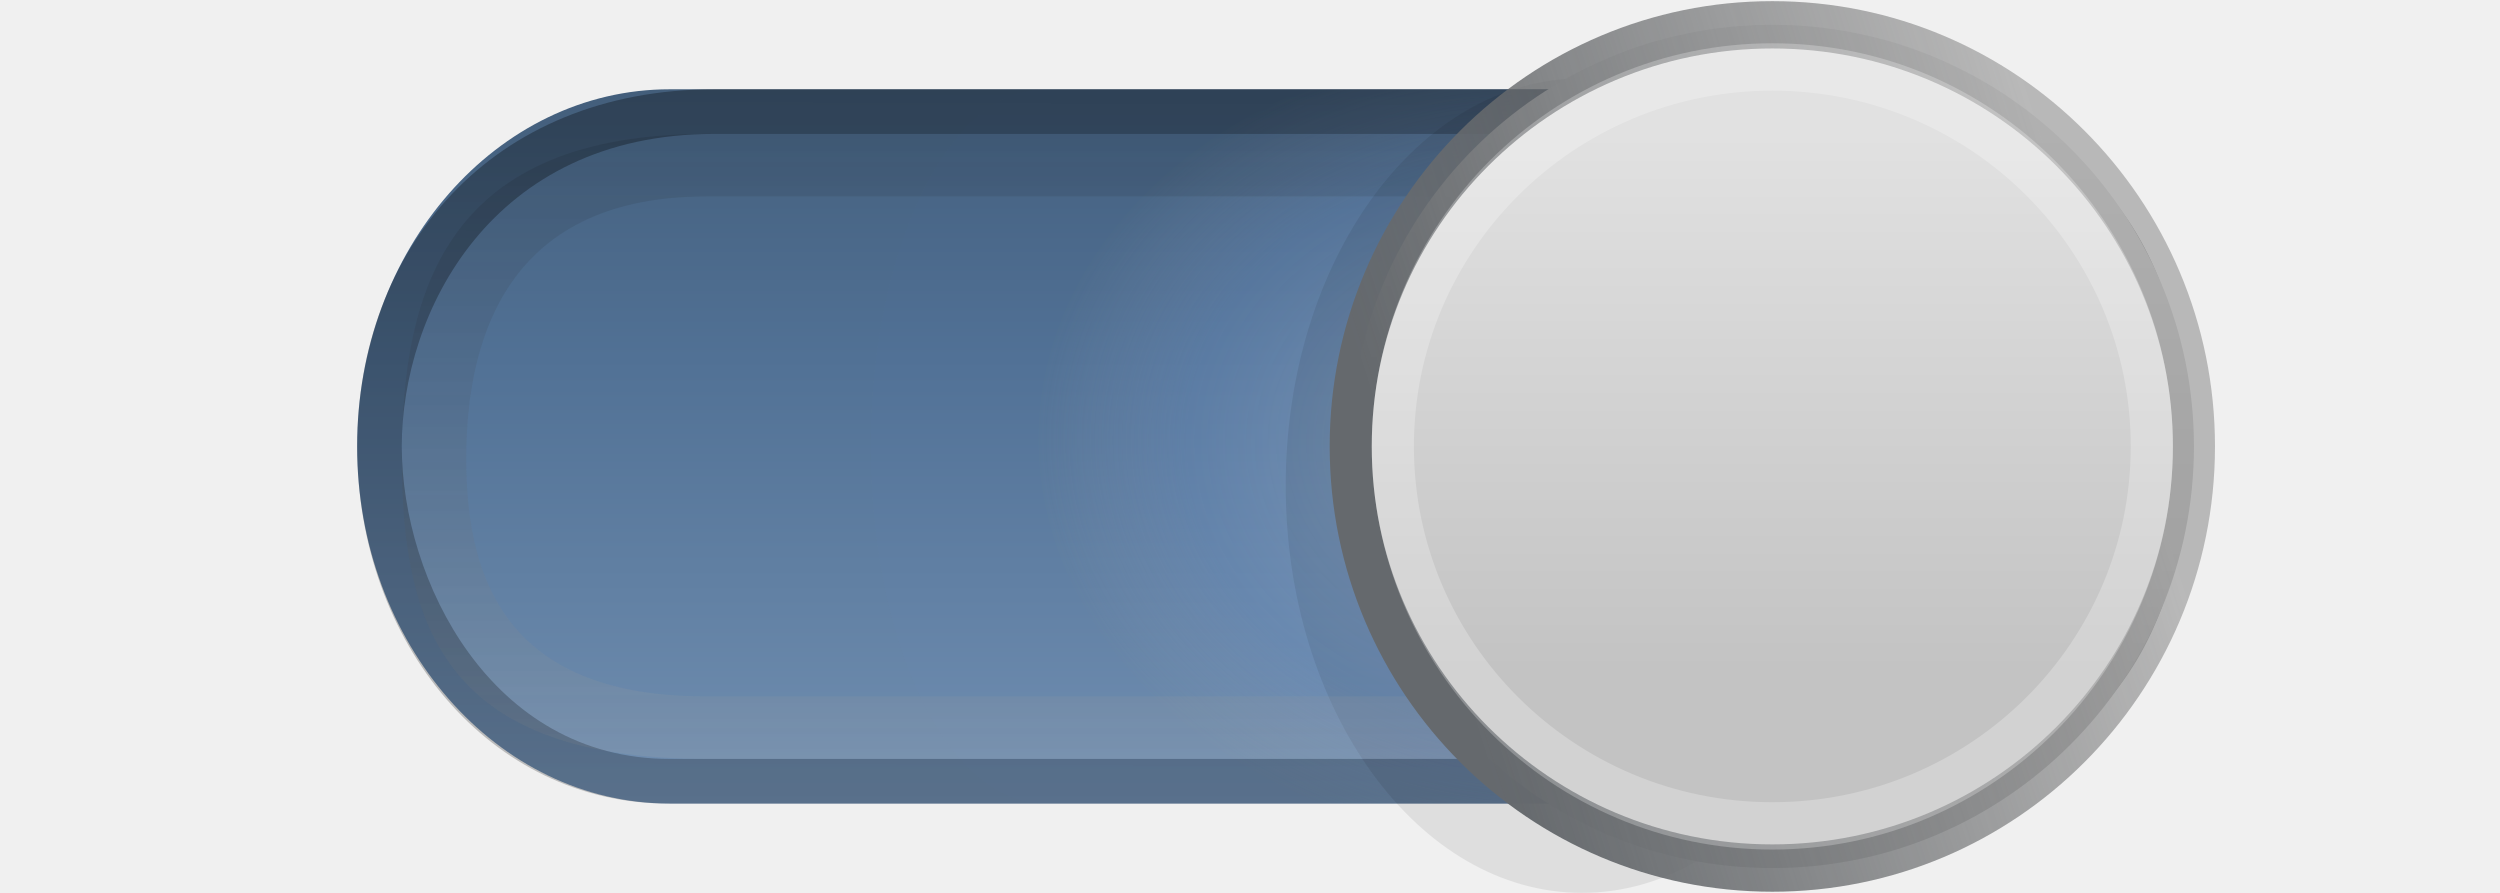
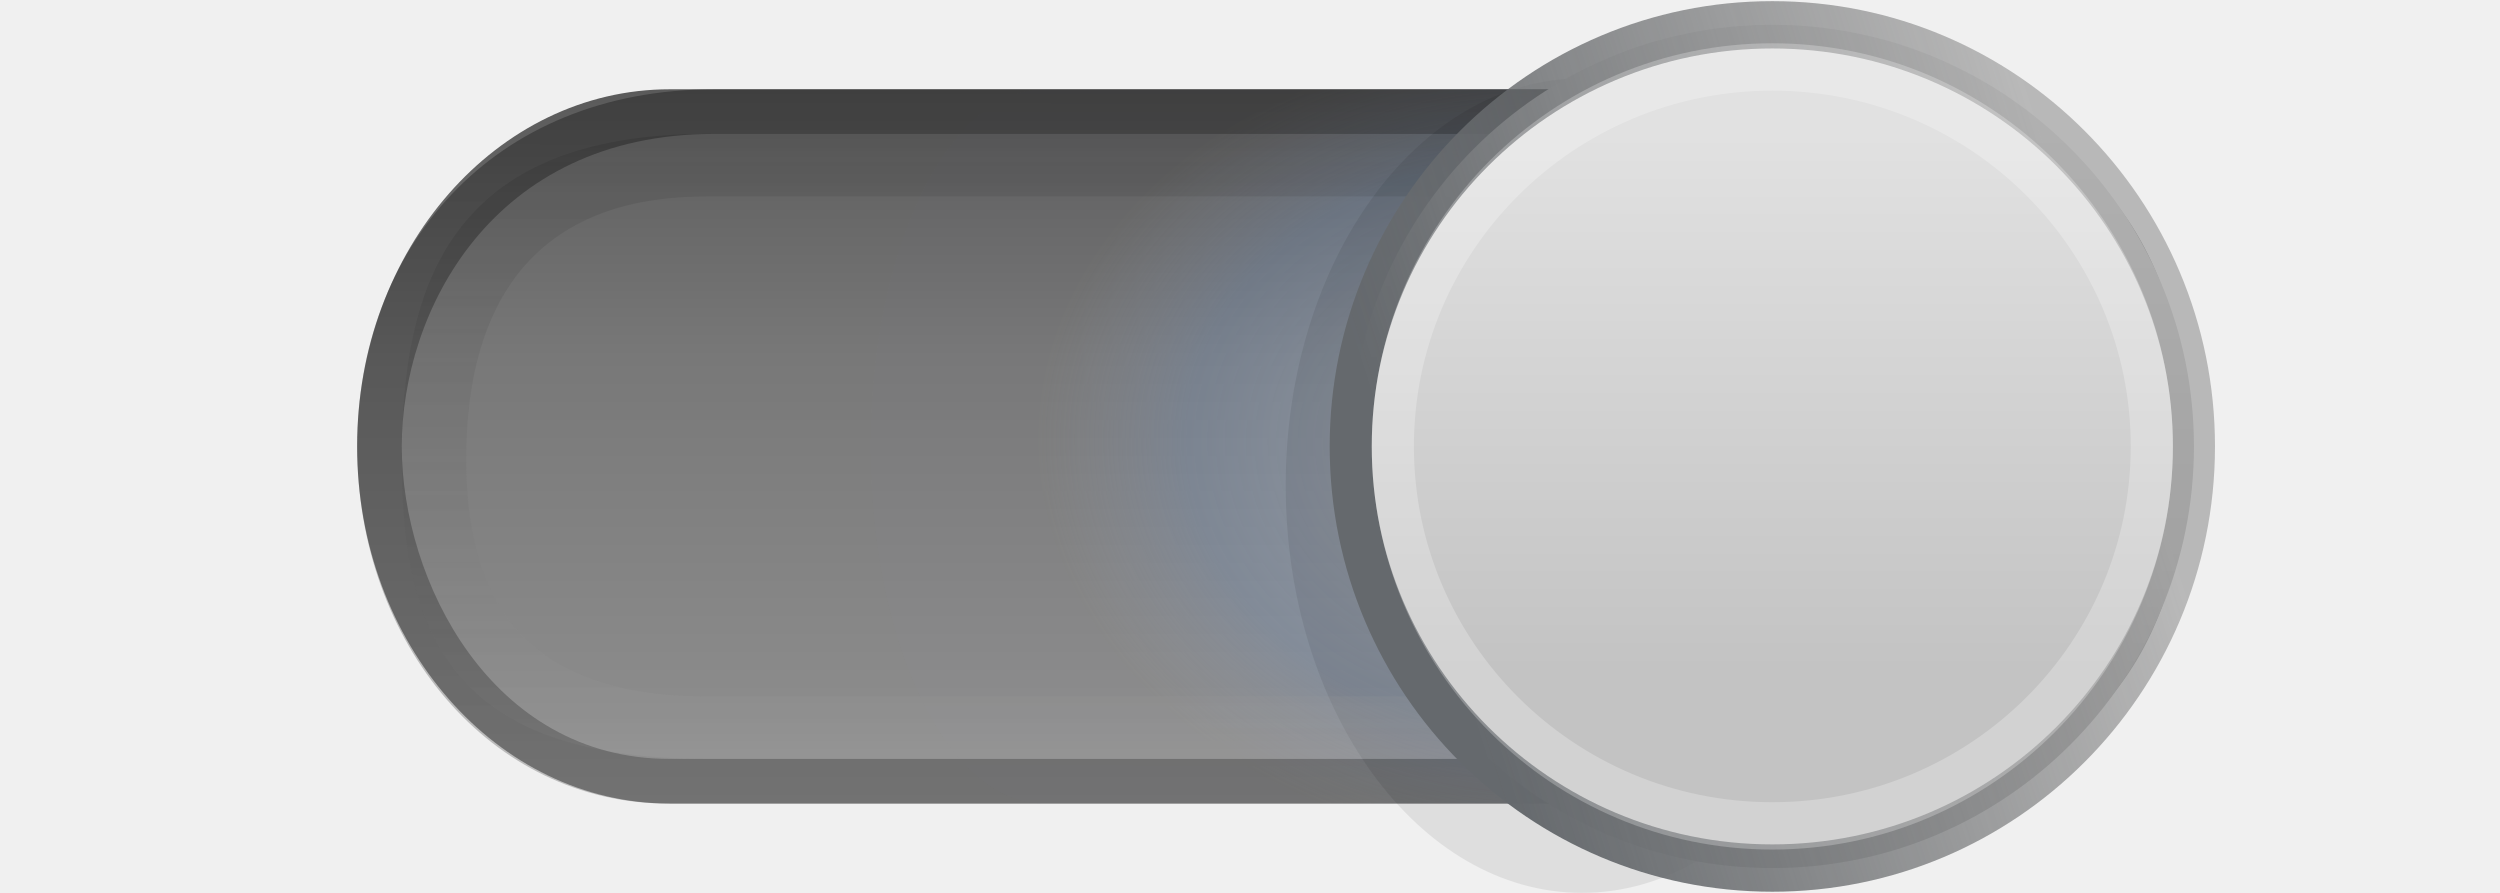
<svg xmlns="http://www.w3.org/2000/svg" xmlns:xlink="http://www.w3.org/1999/xlink" width="56" height="20" id="svg2" version="1.1">
  <defs id="defs4">
    <linearGradient id="linearGradient3851">
      <stop id="stop3853" offset="0" style="stop-color:#dae3ed;stop-opacity:0.914;" />
      <stop style="stop-color:#7699cc;stop-opacity:0.587;" offset="0.707" id="stop3855" />
      <stop id="stop3857" offset="1" style="stop-color:#9da8c4;stop-opacity:0.02;" />
    </linearGradient>
    <linearGradient id="linearGradient3803">
      <stop style="stop-color:#4c4c4c;stop-opacity:1;" offset="0" id="stop3805" />
      <stop style="stop-color:#000000;stop-opacity:0.24;" offset="1" id="stop3807" />
    </linearGradient>
    <linearGradient id="linearGradient3833">
      <stop style="stop-color:#0f0f0f;stop-opacity:1;" offset="0" id="stop3835" />
      <stop style="stop-color:#0b0b0b;stop-opacity:1;" offset="1" id="stop3837" />
    </linearGradient>
    <linearGradient id="linearGradient3809">
      <stop style="stop-color:#107dd8;stop-opacity:1;" offset="0" id="stop3811" />
      <stop style="stop-color:#d6ecfc;stop-opacity:1;" offset="1" id="stop3813" />
    </linearGradient>
    <linearGradient id="linearGradient3786">
      <stop style="stop-color:#65696d;stop-opacity:1;" offset="0" id="stop3788" />
      <stop style="stop-color:#707070;stop-opacity:0.431;" offset="1" id="stop3790" />
    </linearGradient>
    <linearGradient id="linearGradient3772">
      <stop style="stop-color:#000000;stop-opacity:0.361;" offset="0" id="stop3774" />
      <stop style="stop-color:#000000;stop-opacity:0.224;" offset="1" id="stop3776" />
    </linearGradient>
    <linearGradient id="linearGradient3763">
      <stop style="stop-color:#000000;stop-opacity:1;" offset="0" id="stop3765" />
      <stop style="stop-color:#000000;stop-opacity:1;" offset="1" id="stop3767" />
    </linearGradient>
    <linearGradient id="linearGradient3769">
      <stop style="stop-color:#e1e1e1;stop-opacity:1;" offset="0" id="stop3771" />
      <stop style="stop-color:#c3c3c3;stop-opacity:1;" offset="1" id="stop3773" />
    </linearGradient>
    <linearGradient id="linearGradient3759">
-       <stop style="stop-color:#718fb1;stop-opacity:1;" offset="0" id="stop3761" />
-       <stop id="stop3812" offset="0.625" style="stop-color:#517195;stop-opacity:1;" />
-       <stop style="stop-color:#435e7b;stop-opacity:1;" offset="1" id="stop3763" />
+       <stop style="stop-color:#919191;stop-opacity:1;" offset="0" id="stop3761" />
+       <stop id="stop3812" offset="0.625" style="stop-color:#787878;stop-opacity:1;" />
+       <stop style="stop-color:#5a5a5a;stop-opacity:1;" offset="1" id="stop3763" />
    </linearGradient>
    <linearGradient xlink:href="#linearGradient3759" id="linearGradient3765" x1="24.707" y1="1033.362" x2="24.707" y2="1051.362" gradientUnits="userSpaceOnUse" gradientTransform="matrix(0.7592592,0,0,0.8888888,7.240741,-1968.906)" />
    <linearGradient y2="26" x2="35" y1="3" x1="35" gradientTransform="matrix(1.8,0,0,1.125,-33.2,1029.987)" gradientUnits="userSpaceOnUse" id="linearGradient3967" xlink:href="#linearGradient4071-3-6" />
    <linearGradient id="linearGradient4071-3-6">
      <stop style="stop-color:#040404;stop-opacity:0.471;" offset="0" id="stop4073-8-9" />
      <stop style="stop-color:#ffffff;stop-opacity:1;" offset="1" id="stop4075-4-4" />
    </linearGradient>
    <linearGradient y2="26" x2="35" y1="3" x1="35" gradientTransform="matrix(1.3,0,0,0.875,-15.7,1033.017)" gradientUnits="userSpaceOnUse" id="linearGradient3895" xlink:href="#linearGradient4071-3-6" />
    <linearGradient y2="38" x2="35" y1="3" x1="35" gradientTransform="matrix(1.8,0,0,1.125,-33.2,1029.987)" gradientUnits="userSpaceOnUse" id="linearGradient3950" xlink:href="#linearGradient4071-3" />
    <linearGradient id="linearGradient4071-3">
      <stop style="stop-color:#000000;stop-opacity:0.665;" offset="0" id="stop4073-8" />
      <stop style="stop-color:#000000;stop-opacity:0.243;" offset="1" id="stop4075-4" />
    </linearGradient>
    <linearGradient y2="37.893" x2="35.304" y1="3.103" x1="35.5" gradientTransform="matrix(1.333333,0,0,0.9964529,-17.33333,1031.27)" gradientUnits="userSpaceOnUse" id="linearGradient3912" xlink:href="#linearGradient4071-3" />
    <linearGradient xlink:href="#linearGradient3786" id="linearGradient3792" x1="40.688" y1="14" x2="48.312" y2="14" gradientUnits="userSpaceOnUse" />
    <linearGradient xlink:href="#linearGradient3769" id="linearGradient3802" x1="44.5" y1="11.035" x2="44.5" y2="16.118" gradientUnits="userSpaceOnUse" />
    <linearGradient xlink:href="#linearGradient3809" id="linearGradient3815" x1="54.353" y1="-0.095" x2="54.353" y2="8.095" gradientUnits="userSpaceOnUse" />
    <linearGradient xlink:href="#linearGradient3833" id="linearGradient3839" x1="51.38" y1="-0.268" x2="51.38" y2="8.354" gradientUnits="userSpaceOnUse" />
    <linearGradient xlink:href="#linearGradient3769" id="linearGradient3921" gradientUnits="userSpaceOnUse" x1="44.5" y1="11.035" x2="44.5" y2="16.118" />
    <linearGradient xlink:href="#linearGradient3786" id="linearGradient3923" gradientUnits="userSpaceOnUse" x1="40.688" y1="14.847" x2="47.835" y2="12.306" />
    <linearGradient xlink:href="#linearGradient3803" id="linearGradient3810" x1="55.758" y1="-0.22" x2="55.691" y2="7.492" gradientUnits="userSpaceOnUse" />
    <linearGradient xlink:href="#linearGradient3809" id="linearGradient3812" gradientUnits="userSpaceOnUse" x1="54.254" y1="-0.268" x2="54.254" y2="7.492" />
    <linearGradient xlink:href="#linearGradient3759-1" id="linearGradient3765-1" x1="25" y1="1033.362" x2="25" y2="1051.362" gradientUnits="userSpaceOnUse" gradientTransform="matrix(0.7592592,0,0,0.8888888,7.240741,115.8183)" />
    <linearGradient id="linearGradient3759-1">
      <stop style="stop-color:#97b3ce;stop-opacity:0.856;" offset="0" id="stop3761-3" />
      <stop id="stop3792-3" offset="0.5" style="stop-color:#4372b7;stop-opacity:0.587;" />
      <stop style="stop-color:#324882;stop-opacity:0.407;" offset="1" id="stop3763-3" />
    </linearGradient>
    <radialGradient xlink:href="#linearGradient3851" id="radialGradient3859" cx="32.635" cy="1042.851" fx="32.635" fy="1042.851" r="14" gradientTransform="matrix(0.8109374,0.01130084,-7.5030839e-8,0.642856,8.142619,371.5908)" gradientUnits="userSpaceOnUse" />
  </defs>
  <g id="layer1" transform="translate(0,-1032.362)">
    <rect style="fill:url(#linearGradient3765);fill-opacity:1;stroke:none" id="rect2989" width="41" height="16" x="8" y="-1050.362" rx="7" ry="8" transform="scale(1,-1)" />
    <rect style="opacity:0.43;fill:url(#radialGradient3859);fill-opacity:1;stroke:none" id="rect2989-0" width="22.7" height="16" x="19.5" y="1034.362" rx="3.876" ry="8" />
    <path transform="matrix(1.474667,0,0,2.2805,-30.18667,1011.313)" d="m 49,14 c 0,2.209 -2.015,4 -4.5,4 -2.485,0 -4.5,-1.791 -4.5,-4 0,-2.209 2.015,-4 4.5,-4 2.485,0 4.5,1.791 4.5,4 z" id="path3791" style="fill:#000000;fill-opacity:0.078;stroke:none" />
    <path style="opacity:0.2;color:#000000;fill:url(#linearGradient3895);fill-opacity:1;fill-rule:nonzero;stroke:none;stroke-width:2;marker:none;visibility:visible;display:inline;overflow:visible;enable-background:accumulate" d="m 15.825,1035.362 c -5.762,0 -6.825,3.402 -6.825,7.28 0,3.878 1.063,6.72 6.825,6.72 l 25.35,0 c 5.762,0 6.825,-2.842 6.825,-6.72 0,-3.878 -1.063,-7.28 -6.825,-7.28 z m 0,1.4 25.35,0 c 4.319,0 5.381,2.973 5.381,5.88 0,2.907 -1.061,5.32 -5.381,5.32 l -25.35,0 c -4.319,0 -5.381,-2.413 -5.381,-5.32 0,-2.907 1.061,-5.88 5.381,-5.88 z" id="rect4950" />
    <path style="opacity:0.454;color:#000000;fill:url(#linearGradient3912);fill-opacity:1;fill-rule:nonzero;stroke:none;stroke-width:2;marker:none;visibility:visible;display:inline;overflow:visible;enable-background:accumulate" d="m 16,1034.362 c -5,0 -8,3.584 -8,8 0,4.416 3,8 6.957,8 l 26.087,0 c 5.909,0 7.957,-3.584 7.957,-8 0,-4.416 -2.091,-8 -8,-8 z m 14,1 11,0 c 5.213,0 7,4 7,7 0,3 -1.787,7 -7,7 l -26,0 c -4,0 -6,-4 -6,-7 0,-3 2,-7 7,-7 z" id="rect4944" />
    <path style="fill:url(#linearGradient3921);fill-opacity:1;stroke:url(#linearGradient3923);stroke-width:0.449;stroke-linecap:square;stroke-miterlimit:4;stroke-opacity:1;stroke-dasharray:none" id="path3767" d="m 49,14 c 0,2.209 -2.015,4 -4.5,4 -2.485,0 -4.5,-1.791 -4.5,-4 0,-2.209 2.015,-4 4.5,-4 2.485,0 4.5,1.791 4.5,4 z" transform="matrix(2.098744,0,0,2.361087,-53.69377,1009.307)" />
    <path transform="matrix(1.88887,0,0,2.124978,-44.3547,1012.612)" d="m 49,14 c 0,2.209 -2.015,4 -4.5,4 -2.485,0 -4.5,-1.791 -4.5,-4 0,-2.209 2.015,-4 4.5,-4 2.485,0 4.5,1.791 4.5,4 z" id="path3764" style="fill:none;stroke:#ffffff;stroke-width:0.499;stroke-linecap:square;stroke-miterlimit:4;stroke-opacity:0.248;stroke-dasharray:none" />
  </g>
</svg>
